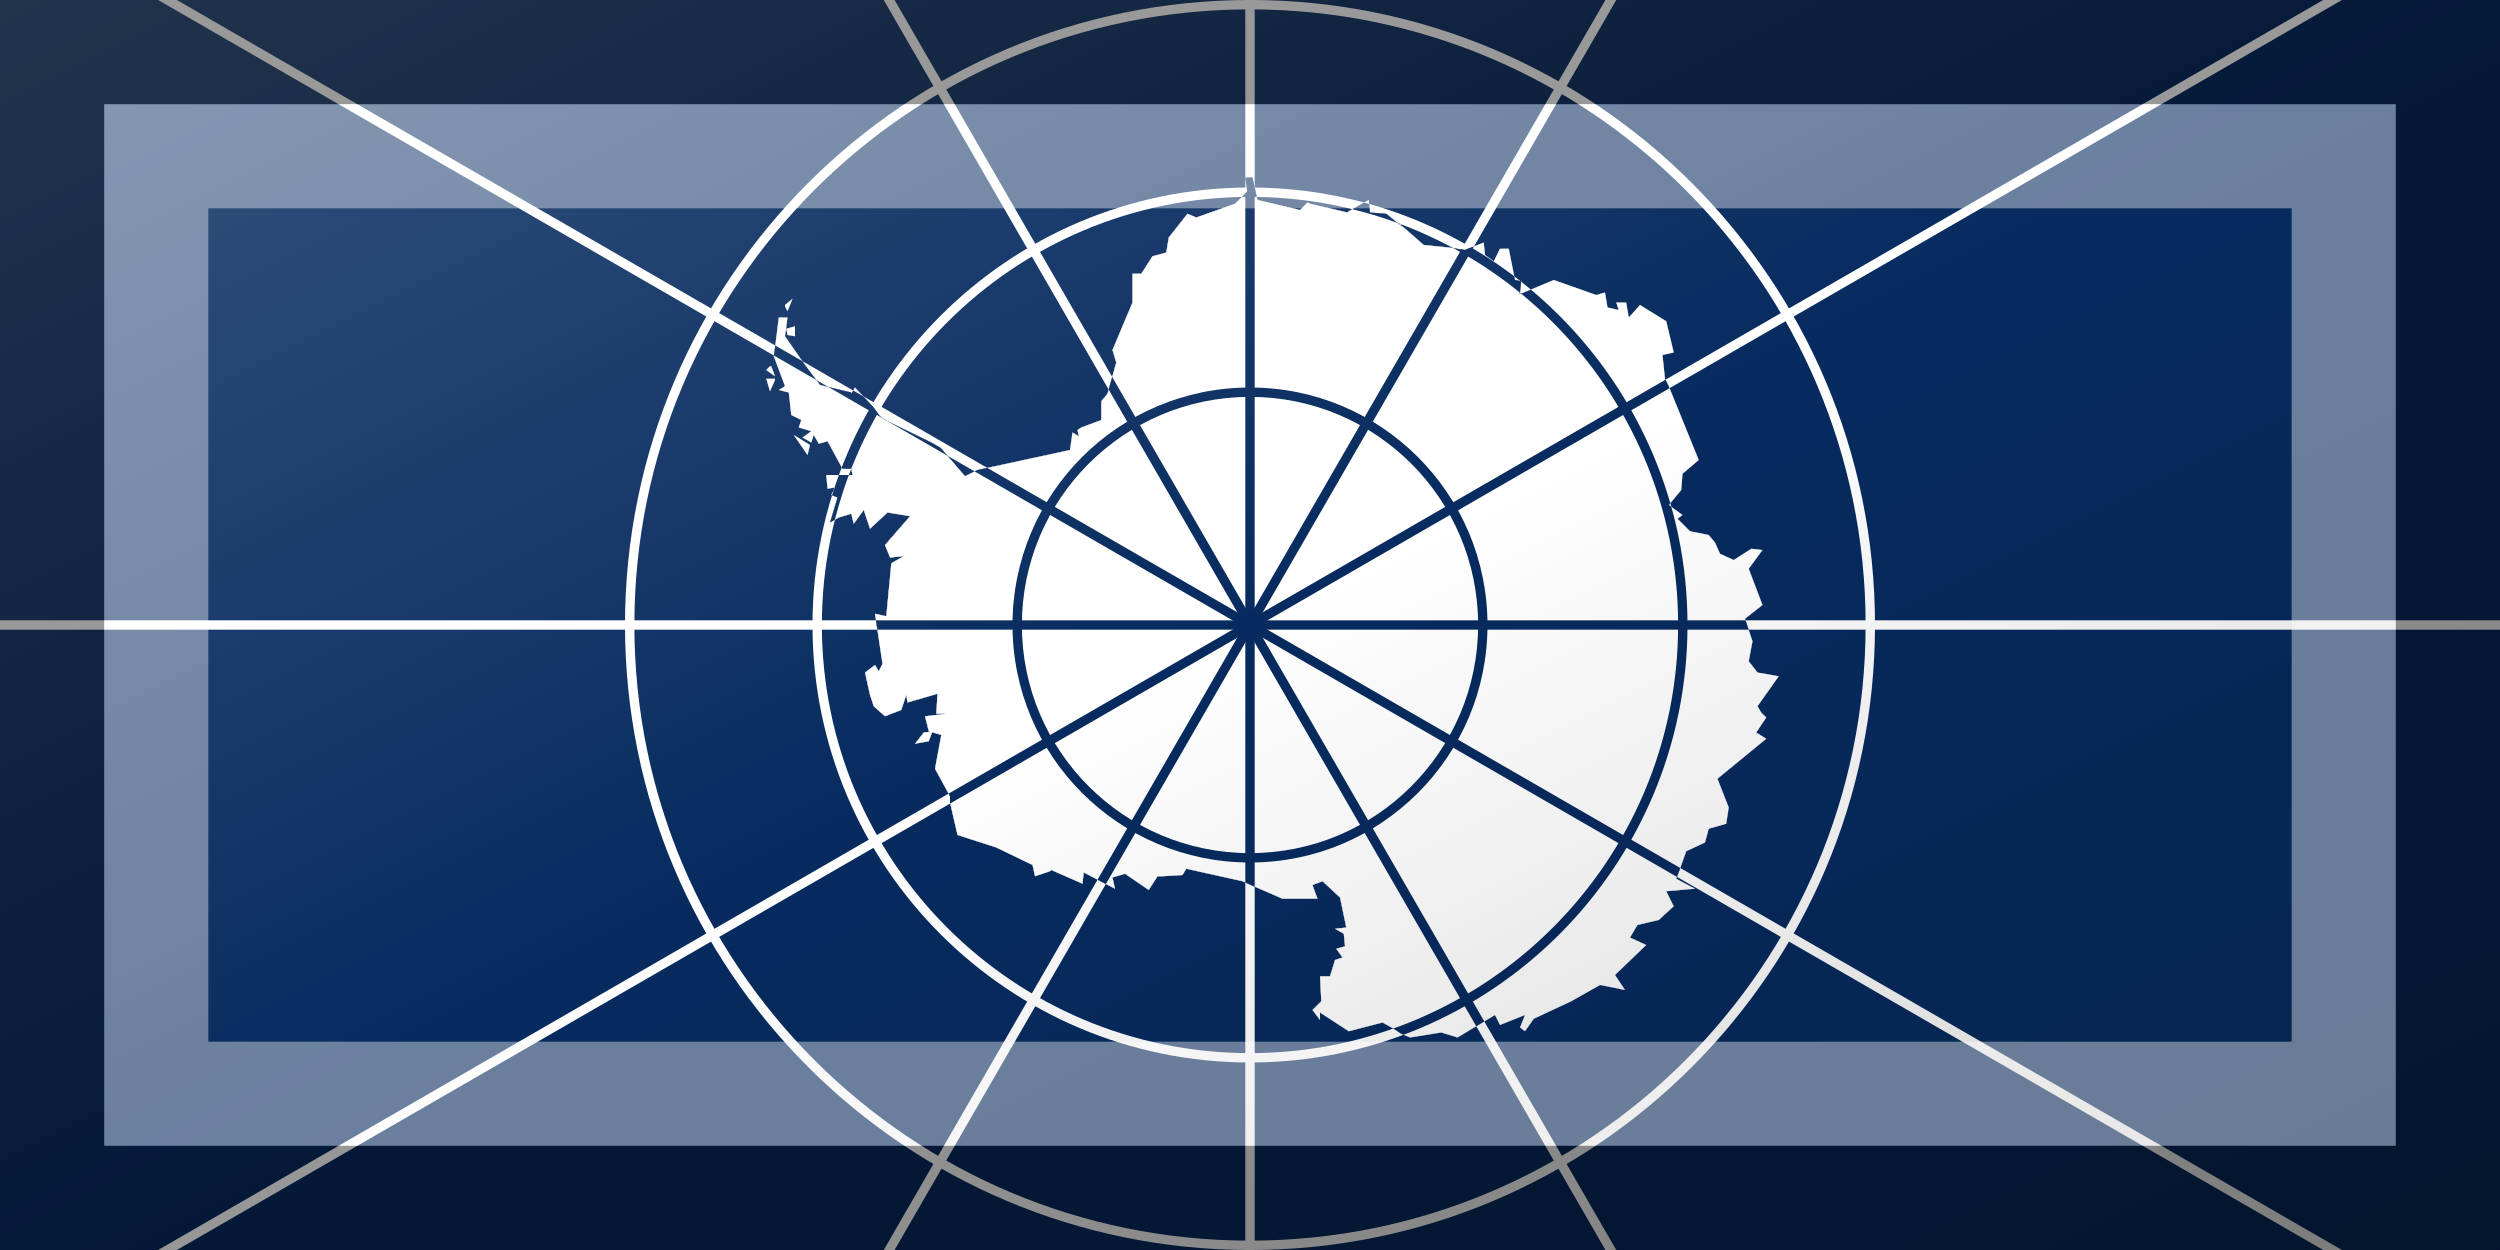
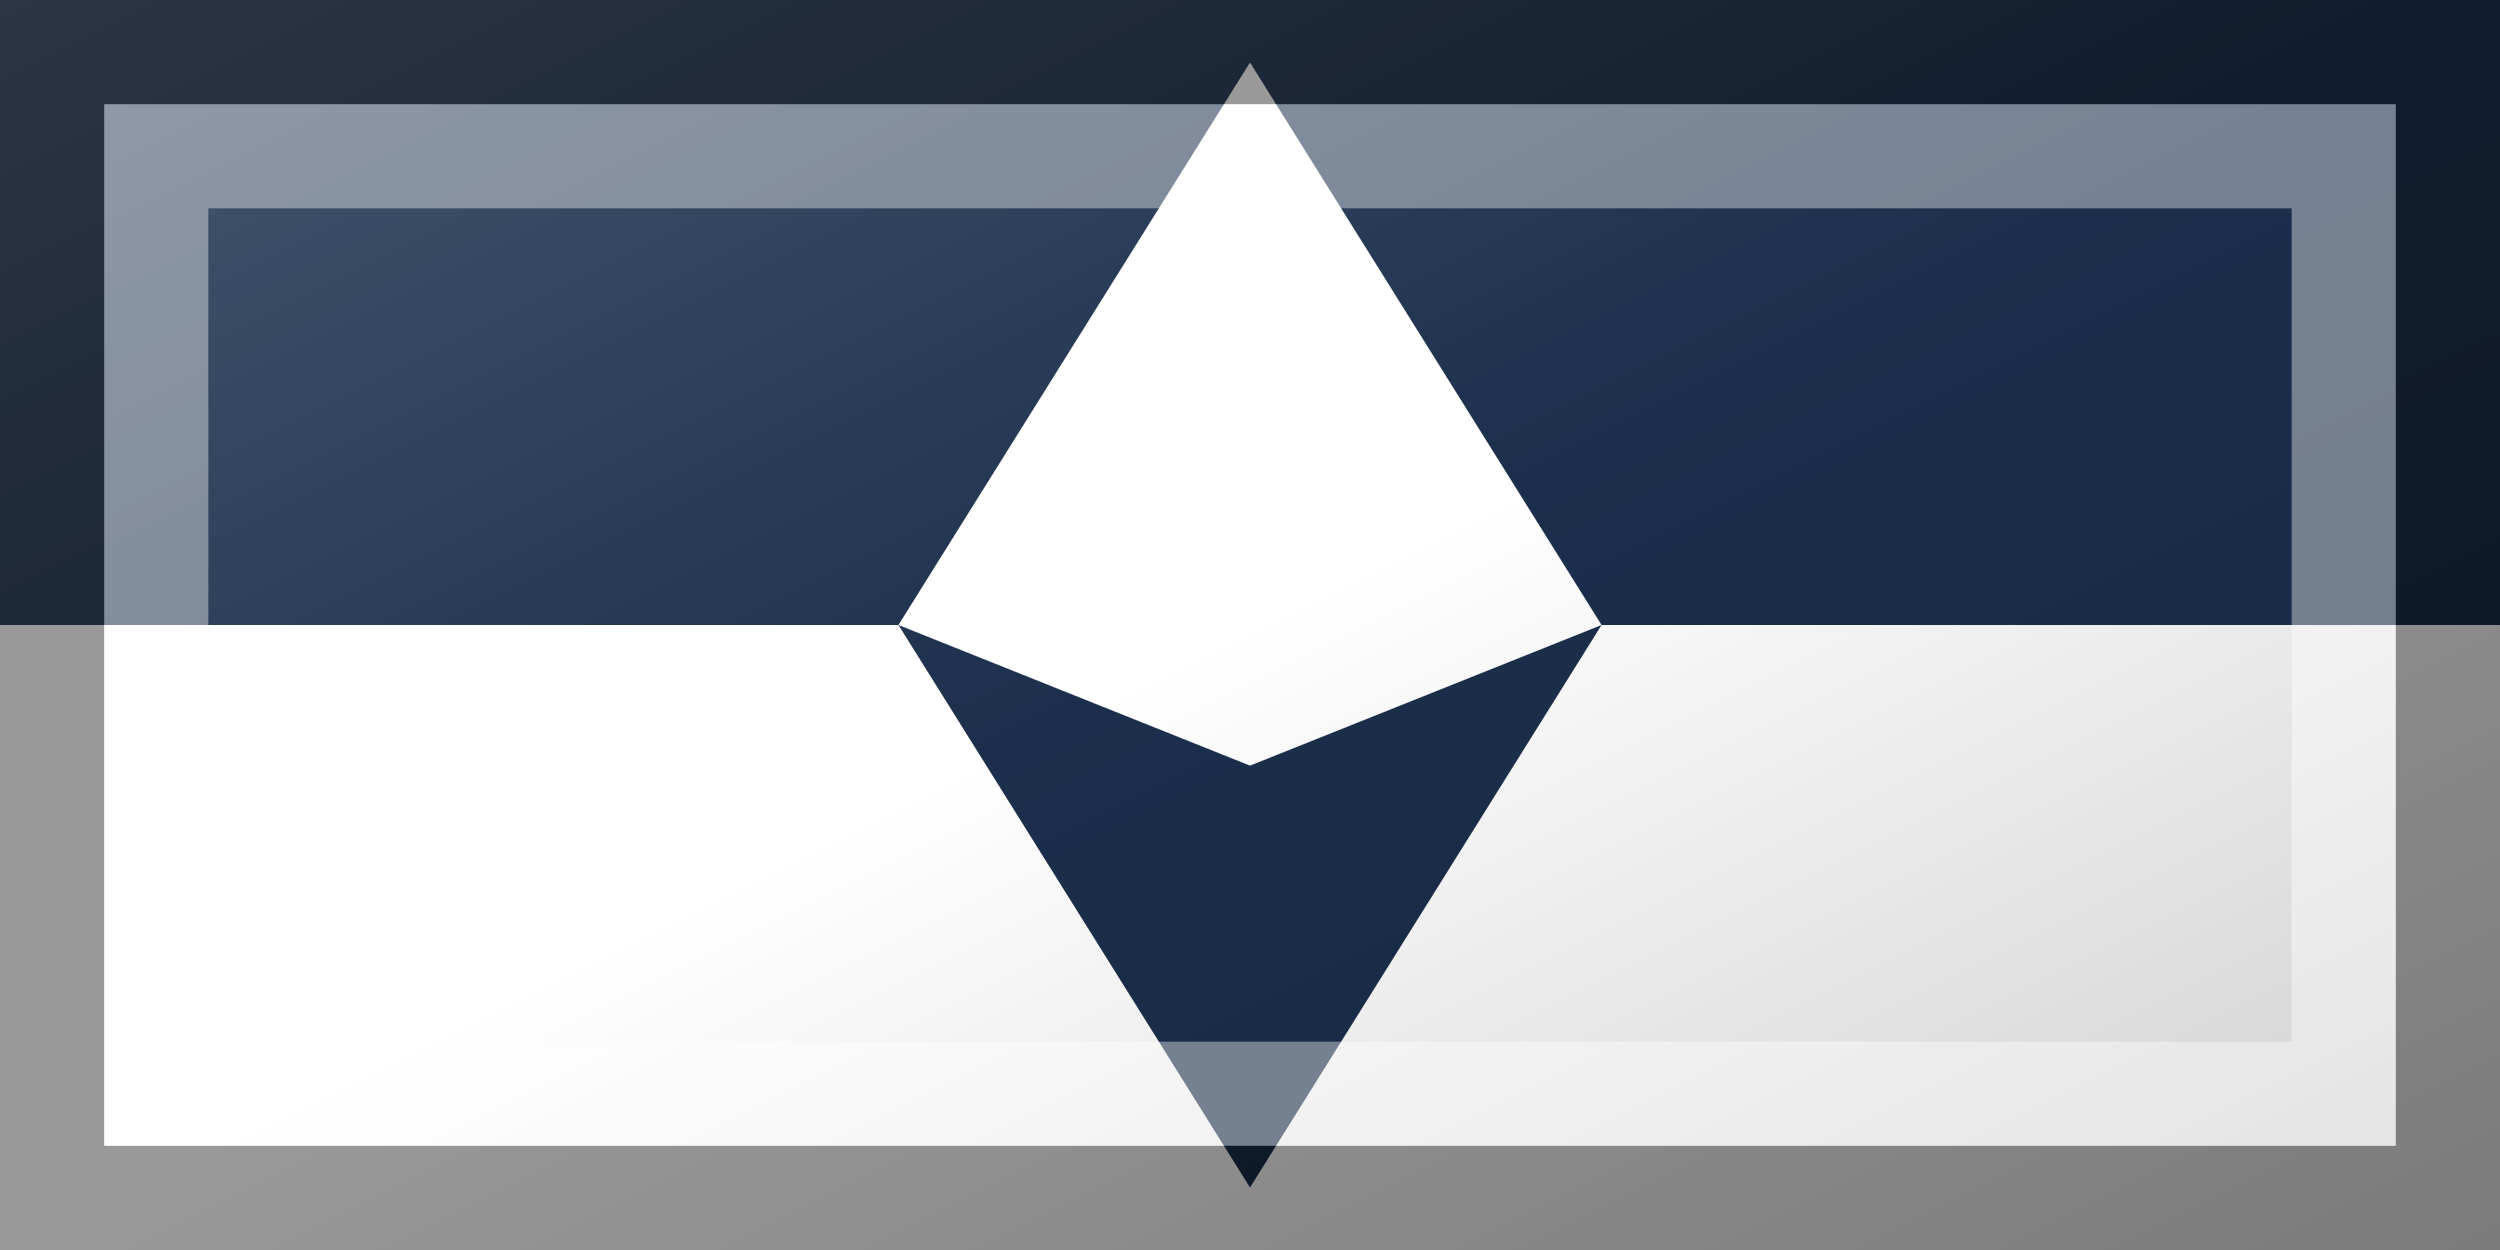
- <svg xmlns="http://www.w3.org/2000/svg" xmlns:xlink="http://www.w3.org/1999/xlink" version="1.1" width="720" height="360" viewBox="0 0 720 360">
+ <svg xmlns="http://www.w3.org/2000/svg" version="1.1" width="720" height="360" viewBox="0 0 720 360">
  <style>
- .blue{fill:rgb(7,43,95);}
+ .blue{fill:rgb(27,47,76);}
.white{fill:rgb(255,255,255);}
</style>
  <defs>
-     <path id="aq" d="M 0.548 0.163 L 0.546 0.162 L 0.548 0.163 Z M 0.615 0.823 L 0.606 0.818 L 0.579 0.825 L 0.556 0.81 L 0.556 0.816 L 0.55 0.808 L 0.557 0.801 L 0.556 0.781 L 0.564 0.781 L 0.568 0.768 L 0.574 0.766 L 0.569 0.759 L 0.576 0.757 L 0.575 0.747 L 0.568 0.743 L 0.577 0.742 L 0.572 0.718 L 0.558 0.705 L 0.55 0.708 L 0.554 0.719 L 0.526 0.719 L 0.503 0.709 L 0.494 0.705 L 0.449 0.695 L 0.446 0.7 L 0.43 0.701 L 0.426 0.701 L 0.419 0.712 L 0.4 0.699 L 0.39 0.702 L 0.392 0.711 L 0.367 0.698 L 0.366 0.707 L 0.341 0.696 L 0.34 0.697 L 0.328 0.701 L 0.326 0.692 L 0.297 0.678 L 0.266 0.668 L 0.26 0.642 L 0.26 0.637 L 0.248 0.615 L 0.253 0.588 L 0.243 0.585 L 0.24 0.573 L 0.257 0.571 L 0.249 0.571 L 0.25 0.555 L 0.226 0.562 L 0.225 0.556 L 0.221 0.568 L 0.208 0.573 L 0.199 0.565 L 0.196 0.556 L 0.192 0.538 L 0.2 0.532 L 0.203 0.537 L 0.206 0.531 L 0.2 0.491 L 0.209 0.493 L 0.213 0.451 L 0.214 0.45 L 0.223 0.445 L 0.212 0.446 L 0.208 0.436 L 0.228 0.413 L 0.21 0.41 L 0.196 0.423 L 0.191 0.408 L 0.183 0.419 L 0.181 0.411 L 0.171 0.414 L 0.164 0.418 L 0.17 0.398 L 0.165 0.396 L 0.168 0.39 L 0.162 0.391 L 0.161 0.38 L 0.182 0.38 L 0.181 0.375 L 0.174 0.375 L 0.162 0.353 L 0.155 0.355 L 0.151 0.348 L 0.149 0.354 L 0.142 0.35 L 0.149 0.345 L 0.139 0.342 L 0.141 0.336 L 0.133 0.332 L 0.131 0.314 L 0.123 0.312 L 0.128 0.309 L 0.119 0.285 L 0.12 0.278 L 0.123 0.254 L 0.13 0.254 L 0.128 0.269 L 0.144 0.292 L 0.156 0.308 L 0.181 0.314 L 0.181 0.315 L 0.184 0.31 L 0.198 0.325 L 0.204 0.333 L 0.208 0.336 L 0.245 0.354 L 0.252 0.358 L 0.254 0.36 L 0.272 0.381 L 0.282 0.376 L 0.356 0.36 L 0.358 0.346 L 0.363 0.349 L 0.362 0.344 L 0.365 0.342 L 0.381 0.336 L 0.381 0.321 L 0.386 0.315 L 0.393 0.29 L 0.39 0.28 L 0.406 0.242 L 0.406 0.236 L 0.406 0.219 L 0.413 0.219 L 0.422 0.205 L 0.433 0.202 L 0.435 0.19 L 0.45 0.171 L 0.457 0.174 L 0.488 0.163 L 0.491 0.16 L 0.498 0.153 L 0.496 0.142 L 0.502 0.142 L 0.506 0.16 L 0.54 0.168 L 0.546 0.162 L 0.548 0.163 L 0.578 0.17 L 0.579 0.169 L 0.595 0.16 L 0.596 0.17 L 0.609 0.171 L 0.62 0.18 L 0.623 0.182 L 0.639 0.196 L 0.659 0.198 L 0.672 0.2 L 0.687 0.194 L 0.688 0.204 L 0.695 0.209 L 0.7 0.199 L 0.707 0.199 L 0.712 0.224 L 0.717 0.225 L 0.716 0.234 L 0.715 0.235 L 0.717 0.235 L 0.731 0.229 L 0.743 0.224 L 0.777 0.236 L 0.784 0.234 L 0.786 0.246 L 0.795 0.248 L 0.793 0.242 L 0.801 0.242 L 0.803 0.254 L 0.812 0.244 L 0.833 0.257 L 0.839 0.282 L 0.83 0.284 L 0.832 0.303 L 0.835 0.309 L 0.859 0.368 L 0.846 0.379 L 0.845 0.392 L 0.835 0.404 L 0.846 0.412 L 0.842 0.415 L 0.852 0.425 L 0.867 0.428 L 0.872 0.434 L 0.876 0.443 L 0.887 0.448 L 0.901 0.439 L 0.91 0.44 L 0.899 0.455 L 0.91 0.484 L 0.896 0.495 L 0.902 0.513 L 0.899 0.529 L 0.906 0.538 L 0.923 0.541 L 0.906 0.565 L 0.909 0.57 L 0.913 0.574 L 0.905 0.586 L 0.913 0.591 L 0.874 0.623 L 0.883 0.646 L 0.881 0.659 L 0.867 0.663 L 0.864 0.674 L 0.849 0.681 L 0.844 0.695 L 0.841 0.703 L 0.856 0.711 L 0.833 0.713 L 0.839 0.725 L 0.827 0.736 L 0.81 0.74 L 0.804 0.75 L 0.817 0.756 L 0.792 0.78 L 0.8 0.792 L 0.78 0.788 L 0.757 0.801 L 0.727 0.815 L 0.72 0.825 L 0.716 0.822 L 0.72 0.812 L 0.7 0.82 L 0.696 0.812 L 0.666 0.83 L 0.653 0.826 L 0.628 0.83 L 0.621 0.827 M 0.622 0.181 L 0.62 0.179 L 0.619 0.179 L 0.619 0.18 L 0.621 0.18 L 0.622 0.181 L 0.622 0.181 Z M 0.615 0.823 L 0.621 0.826 L 0.615 0.823 Z M 0.615 0.823 L 0.621 0.826 M 0.146 0.364 L 0.148 0.356 L 0.135 0.348 L 0.146 0.364 L 0.146 0.364 Z M 0.12 0.303 L 0.113 0.303 L 0.116 0.313 L 0.119 0.304 L 0.119 0.303 L 0.119 0.303 Z M 0.116 0.293 L 0.113 0.296 L 0.12 0.301 L 0.116 0.293 Z M 0.146 0.364 L 0.148 0.356 L 0.135 0.348 L 0.146 0.364 L 0.146 0.364 Z M 0.12 0.303 L 0.113 0.303 L 0.116 0.313 L 0.119 0.304 L 0.119 0.303 L 0.119 0.303 Z M 0.116 0.293 L 0.113 0.296 L 0.12 0.301 L 0.116 0.293 Z M 0.146 0.364 L 0.148 0.356 L 0.135 0.348 L 0.146 0.364 L 0.146 0.364 Z M 0.12 0.303 L 0.113 0.303 L 0.116 0.313 L 0.12 0.304 L 0.12 0.303 L 0.12 0.303 Z M 0.116 0.293 L 0.113 0.296 L 0.12 0.301 L 0.117 0.293 Z M 0.136 0.269 L 0.136 0.261 L 0.129 0.263 L 0.13 0.268 L 0.136 0.269 L 0.136 0.269 Z M 0.128 0.245 L 0.13 0.249 L 0.134 0.239 L 0.128 0.244 L 0.128 0.245 L 0.128 0.245 Z M 0.136 0.269 L 0.136 0.261 L 0.129 0.263 L 0.13 0.268 L 0.136 0.269 L 0.136 0.269 Z M 0.128 0.245 L 0.13 0.249 L 0.134 0.239 L 0.128 0.244 L 0.128 0.245 L 0.128 0.245 Z M 0.136 0.269 L 0.136 0.261 L 0.129 0.263 L 0.13 0.268 L 0.136 0.269 L 0.136 0.269 Z M 0.128 0.245 L 0.13 0.249 L 0.134 0.239 L 0.128 0.244 L 0.128 0.245 L 0.128 0.245 Z M 0.247 0.585 L 0.239 0.586 L 0.232 0.595 L 0.243 0.593 L 0.246 0.585 L 0.246 0.585 Z M 0.247 0.585 L 0.239 0.586 L 0.232 0.595 L 0.243 0.593 L 0.246 0.585 L 0.246 0.585 Z M 0.247 0.585 L 0.239 0.586 L 0.232 0.595 L 0.243 0.593 L 0.246 0.585 L 0.246 0.585 Z M 0.255 0.359 L 0.252 0.357 L 0.246 0.354 L 0.252 0.357 L 0.255 0.359 Z" />
-     <path id="disc" d="M 0.5 0.0 A 0.5 0.5 0.0 0 0 -0.5 0.0 A 0.5 0.5 0.0 0 0 0.5 0.0 Z" />
-     <clipPath id="clip0">
-       <rect x="0" y="0" width="720" height="360" />
-     </clipPath>
-     <clipPath id="clip1">
-       <use xlink:href="#aq" transform="translate(180 0) scale(360 360) rotate(0)" />
-     </clipPath>
    <linearGradient id="glaze" x1="0%" y1="0%" x2="100%" y2="100%">
      <stop offset="0%" stop-color="rgb(255,255,255)" stop-opacity="0.2" />
      <stop offset="49.999%" stop-color="rgb(255,255,255)" stop-opacity="0.0" />
      <stop offset="50.001%" stop-color="rgb(0,0,0)" stop-opacity="0.0" />
      <stop offset="100%" stop-color="rgb(0,0,0)" stop-opacity="0.2" />
    </linearGradient>
  </defs>
  <g>
-     <g clip-path="url(#clip0)">
-       <rect x="0" y="0" width="720" height="360" class="blue" />
-       <use xlink:href="#disc" transform="translate(360 180) scale(360 360) rotate(0)" class="white" />
-       <use xlink:href="#disc" transform="translate(360 180) scale(354.6 354.6) rotate(0)" class="blue" />
-       <use xlink:href="#disc" transform="translate(360 180) scale(252 252) rotate(0)" class="white" />
-       <use xlink:href="#disc" transform="translate(360 180) scale(246.6 246.6) rotate(0)" class="blue" />
-       <use xlink:href="#disc" transform="translate(360 180) scale(136.8 136.8) rotate(0)" class="white" />
-       <use xlink:href="#disc" transform="translate(360 180) scale(131.4 131.4) rotate(0)" class="blue" />
-       <g>
-         <path d="M 361.35 -540 L 361.35 -540 L 361.35 900 L 358.65 900 L 358.65 -540 Z" class="white" />
-         <path d="M 1.169 -444.213 L 1.169 -444.213 L 721.169 802.863 L 718.831 804.213 L -1.169 -442.863 Z" class="white" />
-         <path d="M -262.863 -181.169 L -262.863 -181.169 L 984.213 538.831 L 982.863 541.169 L -264.213 -178.831 Z" class="white" />
-         <path d="M -360 178.65 L -360 178.65 L 1080 178.65 L 1080 181.35 L -360 181.35 Z" class="white" />
-         <path d="M -264.213 538.831 L -264.213 538.831 L 982.863 -181.169 L 984.213 -178.831 L -262.863 541.169 Z" class="white" />
-         <path d="M -1.169 802.863 L -1.169 802.863 L 718.831 -444.213 L 721.169 -442.863 L 1.169 804.213 Z" class="white" />
-       </g>
+     <g>
+       <rect x="0" y="0" width="720" height="180" class="blue" />
+       <rect x="0" y="180" width="720" height="180" class="white" />
    </g>
-     <g clip-path="url(#clip1)">
-       <rect x="0" y="0" width="720" height="360" class="white" />
-       <use xlink:href="#disc" transform="translate(360 180) scale(360 360) rotate(0)" class="blue" />
-       <use xlink:href="#disc" transform="translate(360 180) scale(354.6 354.6) rotate(0)" class="white" />
-       <use xlink:href="#disc" transform="translate(360 180) scale(252 252) rotate(0)" class="blue" />
-       <use xlink:href="#disc" transform="translate(360 180) scale(246.6 246.6) rotate(0)" class="white" />
-       <use xlink:href="#disc" transform="translate(360 180) scale(136.8 136.8) rotate(0)" class="blue" />
-       <use xlink:href="#disc" transform="translate(360 180) scale(131.4 131.4) rotate(0)" class="white" />
-       <g>
-         <path d="M 361.35 -540 L 361.35 -540 L 361.35 900 L 358.65 900 L 358.65 -540 Z" class="blue" />
-         <path d="M 1.169 -444.213 L 1.169 -444.213 L 721.169 802.863 L 718.831 804.213 L -1.169 -442.863 Z" class="blue" />
-         <path d="M -262.863 -181.169 L -262.863 -181.169 L 984.213 538.831 L 982.863 541.169 L -264.213 -178.831 Z" class="blue" />
-         <path d="M -360 178.65 L -360 178.65 L 1080 178.65 L 1080 181.35 L -360 181.35 Z" class="blue" />
-         <path d="M -264.213 538.831 L -264.213 538.831 L 982.863 -181.169 L 984.213 -178.831 L -262.863 541.169 Z" class="blue" />
-         <path d="M -1.169 802.863 L -1.169 802.863 L 718.831 -444.213 L 721.169 -442.863 L 1.169 804.213 Z" class="blue" />
-       </g>
-     </g>
+     <path d="M 258.75 180 L 360 18 L 461.25 180 L 360 220.5 Z" class="white" />
+     <path d="M 258.75 180 L 360 342 L 461.25 180 L 360 220.5 Z" class="blue" />
  </g>
  <g>
    <rect x="0" y="0" width="720" height="360" fill="url(#glaze)" />
    <path d="M 30 30 L 690 30 L 690 330 L 30 330 Z M 60 60 L 60 300 L 660 300 L 660 60 Z" fill="rgb(255,255,255)" opacity="0.4" />
    <path d="M 0 0 L 720 0 L 720 360 L 0 360 Z M 30 30 L 30 330 L 690 330 L 690 30 Z" fill="rgb(0,0,0)" opacity="0.4" />
  </g>
</svg>
